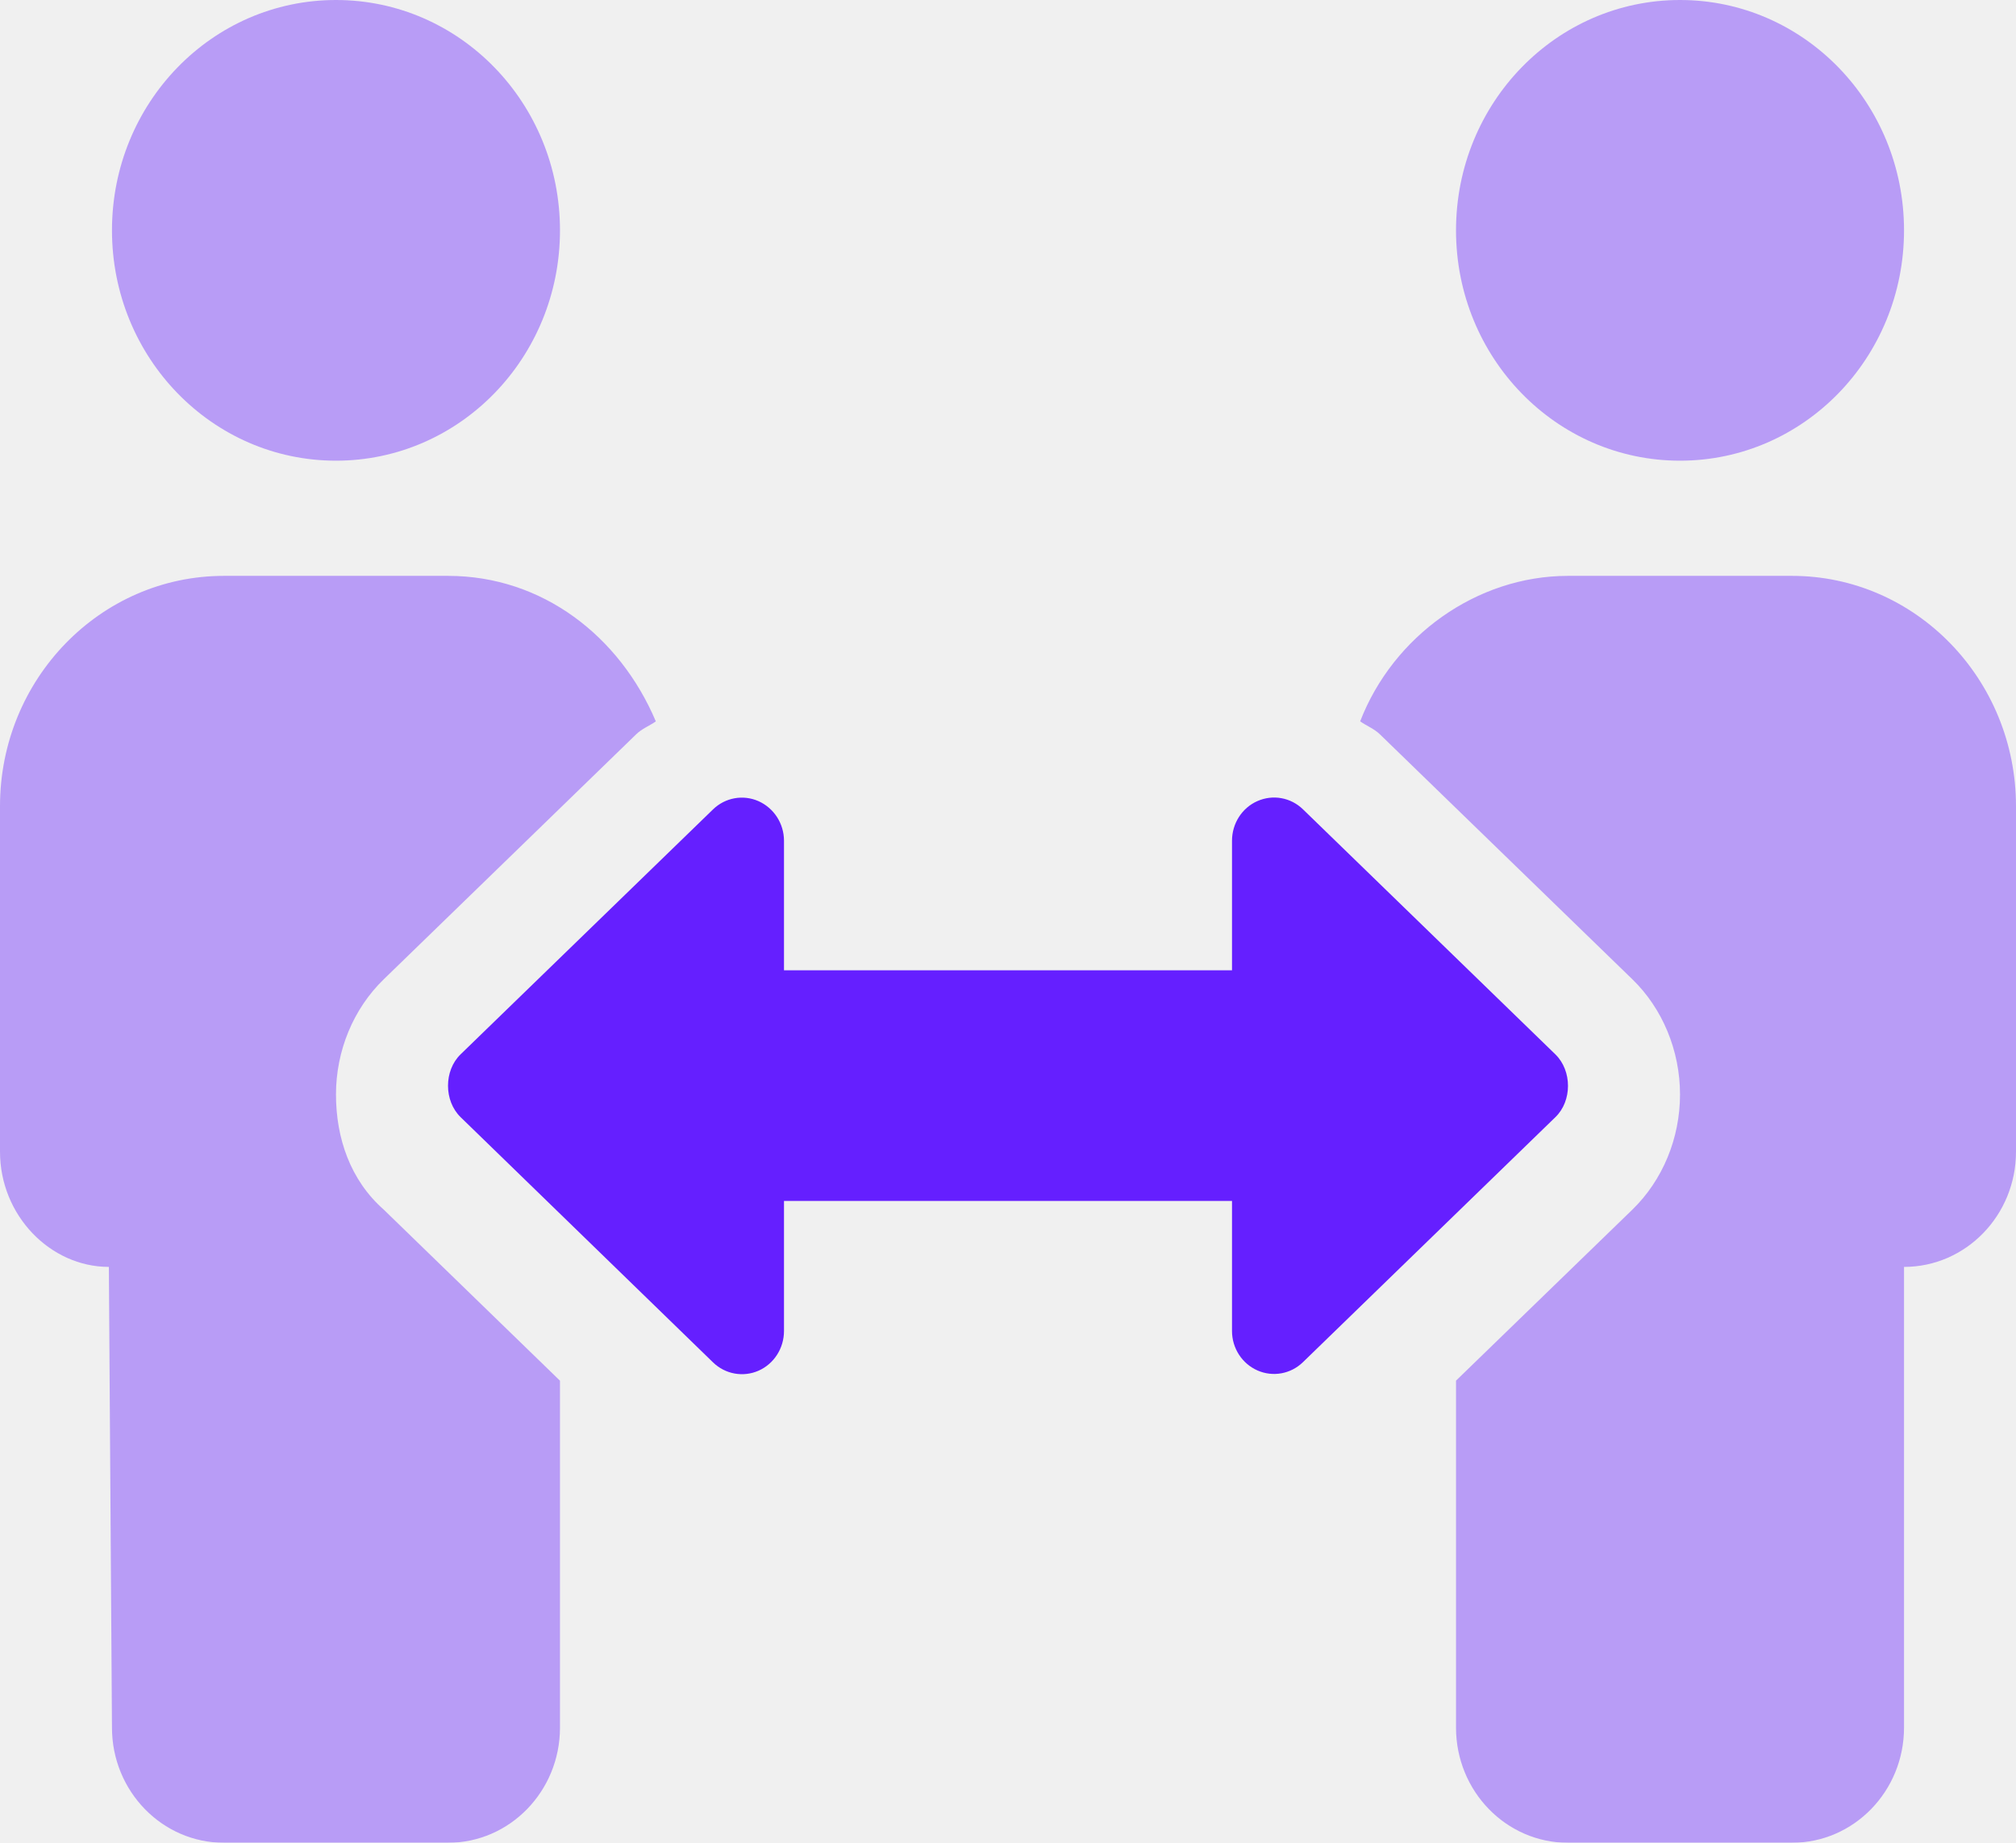
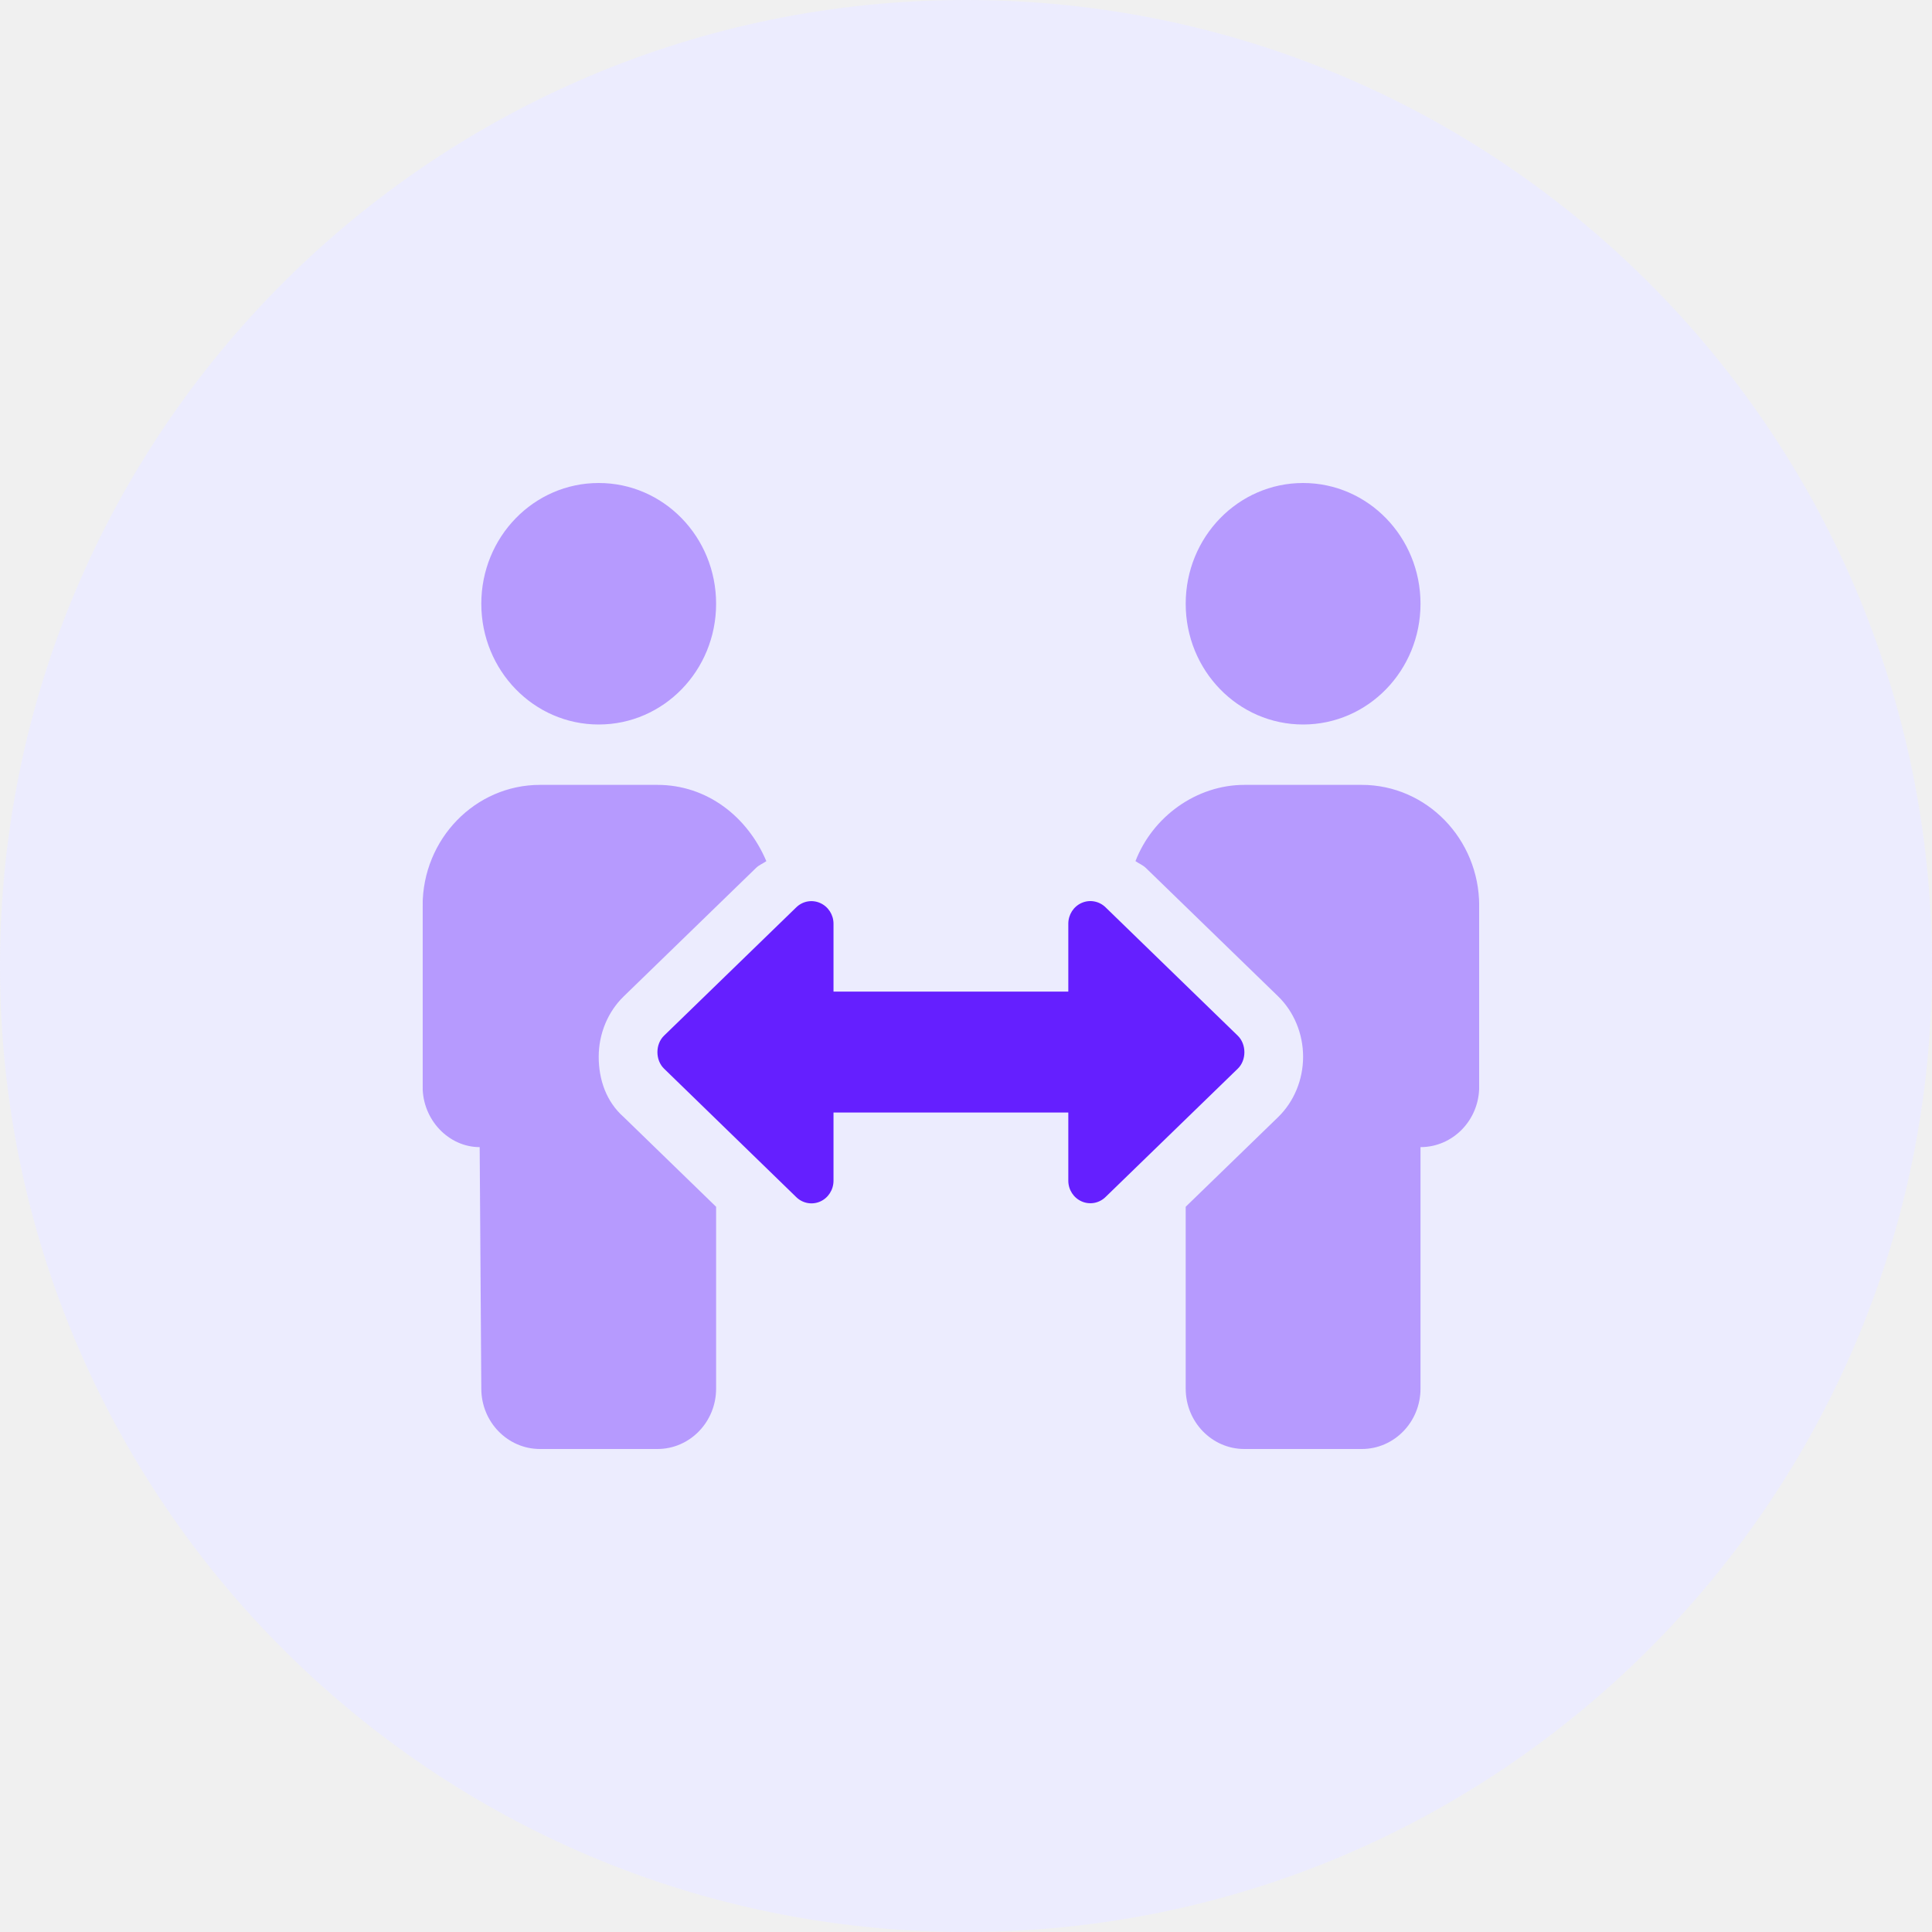
- <svg xmlns="http://www.w3.org/2000/svg" width="35" height="32" viewBox="0 0 35 32" fill="none">
-   <g clip-path="url(#clip0_1_409)">
-     <path d="M27.003 19.4L22.621 23.654C22.409 23.86 22.098 23.916 21.831 23.798C21.565 23.681 21.389 23.413 21.389 23.113V20.854H13.611V23.113C13.611 23.412 13.438 23.683 13.17 23.802C12.902 23.92 12.591 23.864 12.379 23.658L7.997 19.4C7.705 19.116 7.705 18.591 7.997 18.308L12.378 14.056C12.59 13.85 12.9 13.794 13.168 13.912C13.435 14.031 13.611 14.3 13.611 14.6V16.849H21.389V14.6C21.389 14.3 21.562 14.029 21.83 13.911C22.098 13.792 22.409 13.848 22.621 14.054L27.003 18.309C27.295 18.594 27.295 19.119 27.003 19.4Z" fill="#651FFF" />
-     <path opacity="0.4" d="M5.833 8C7.983 8 9.722 6.211 9.722 4C9.722 1.789 7.984 0 5.833 0C3.682 0 1.944 1.789 1.944 4C1.944 6.211 3.684 8 5.833 8ZM7.778 10H3.889C1.741 10 0 11.794 0 14V20C0 21.104 0.871 22 1.89 22L1.944 30C1.944 31.104 2.815 32 3.889 32H7.778C8.851 32 9.722 31.104 9.722 30V23.976L6.662 21.005C6.082 20.494 5.833 19.762 5.833 19.006C5.833 18.246 6.135 17.517 6.662 17.006L11.045 12.751C11.145 12.653 11.274 12.606 11.386 12.527C10.761 11.05 9.418 10 7.778 10ZM29.167 8C31.317 8 33.056 6.211 33.056 4C33.056 1.789 31.317 0 29.167 0C27.017 0 25.278 1.789 25.278 4C25.278 6.211 27.016 8 29.167 8ZM31.111 10H27.222C25.636 10 24.185 11.048 23.614 12.526C23.726 12.606 23.855 12.653 23.956 12.751L28.338 17.004C28.863 17.512 29.167 18.244 29.167 19.006C29.167 19.766 28.865 20.496 28.338 21.007L25.278 23.975V30C25.278 31.104 26.148 32 27.222 32H31.111C32.185 32 33.056 31.104 33.056 30V22C34.129 22 35 21.104 35 20V14C35 11.794 33.256 10 31.111 10Z" fill="#651FFF" />
+ <svg xmlns="http://www.w3.org/2000/svg" width="64" height="64" viewBox="0 0 64 64" fill="none">
+   <circle cx="32" cy="32" r="32" fill="#ECECFE" />
+   <g clip-path="url(#clip0_160_129)">
+     <path d="M41.004 35.4L36.621 39.654C36.409 39.86 36.098 39.916 35.831 39.798C35.565 39.681 35.389 39.413 35.389 39.112V36.854H27.611V39.112C27.611 39.412 27.438 39.683 27.17 39.802C26.902 39.92 26.591 39.864 26.379 39.658L21.997 35.4C21.705 35.117 21.705 34.591 21.997 34.308L26.378 30.056C26.59 29.85 26.9 29.794 27.168 29.913C27.435 30.031 27.611 30.3 27.611 30.6V32.849H35.389V30.6C35.389 30.3 35.562 30.029 35.83 29.911C36.098 29.792 36.409 29.849 36.621 30.054L41.003 34.309C41.295 34.594 41.295 35.119 41.004 35.4Z" fill="#651FFF" />
+     <path opacity="0.4" d="M19.833 24C21.983 24 23.722 22.211 23.722 20C23.722 17.789 21.984 16 19.833 16C17.682 16 15.944 17.789 15.944 20C15.944 22.211 17.684 24 19.833 24ZM21.778 26H17.889C15.741 26 14 27.794 14 30V36C14 37.104 14.871 38 15.89 38L15.944 46C15.944 47.104 16.815 48 17.889 48H21.778C22.852 48 23.722 47.104 23.722 46V39.976L20.662 37.005C20.082 36.494 19.833 35.763 19.833 35.006C19.833 34.246 20.135 33.517 20.662 33.006L25.045 28.751C25.145 28.653 25.274 28.606 25.386 28.527C24.761 27.05 23.418 26 21.778 26ZM43.167 24C45.316 24 47.056 22.211 47.056 20C47.056 17.789 45.316 16 43.167 16C41.017 16 39.278 17.789 39.278 20C39.278 22.211 41.016 24 43.167 24ZM45.111 26H41.222C39.636 26 38.185 27.048 37.614 28.526C37.726 28.606 37.855 28.653 37.956 28.75L42.338 33.004C42.863 33.513 43.167 34.244 43.167 35.006C43.167 35.766 42.865 36.496 42.338 37.007L39.278 39.975V46C39.278 47.104 40.148 48 41.222 48H45.111C46.185 48 47.056 47.104 47.056 46V38C48.129 38 49 37.104 49 36V30C49 27.794 47.256 26 45.111 26Z" fill="#651FFF" />
  </g>
  <defs>
-     <clipPath id="clip0_1_409">
-       <rect width="35" height="32" fill="white" />
+     <clipPath id="clip0_160_129">
+       <rect width="35" height="32" fill="white" transform="translate(14 16)" />
    </clipPath>
  </defs>
</svg>
